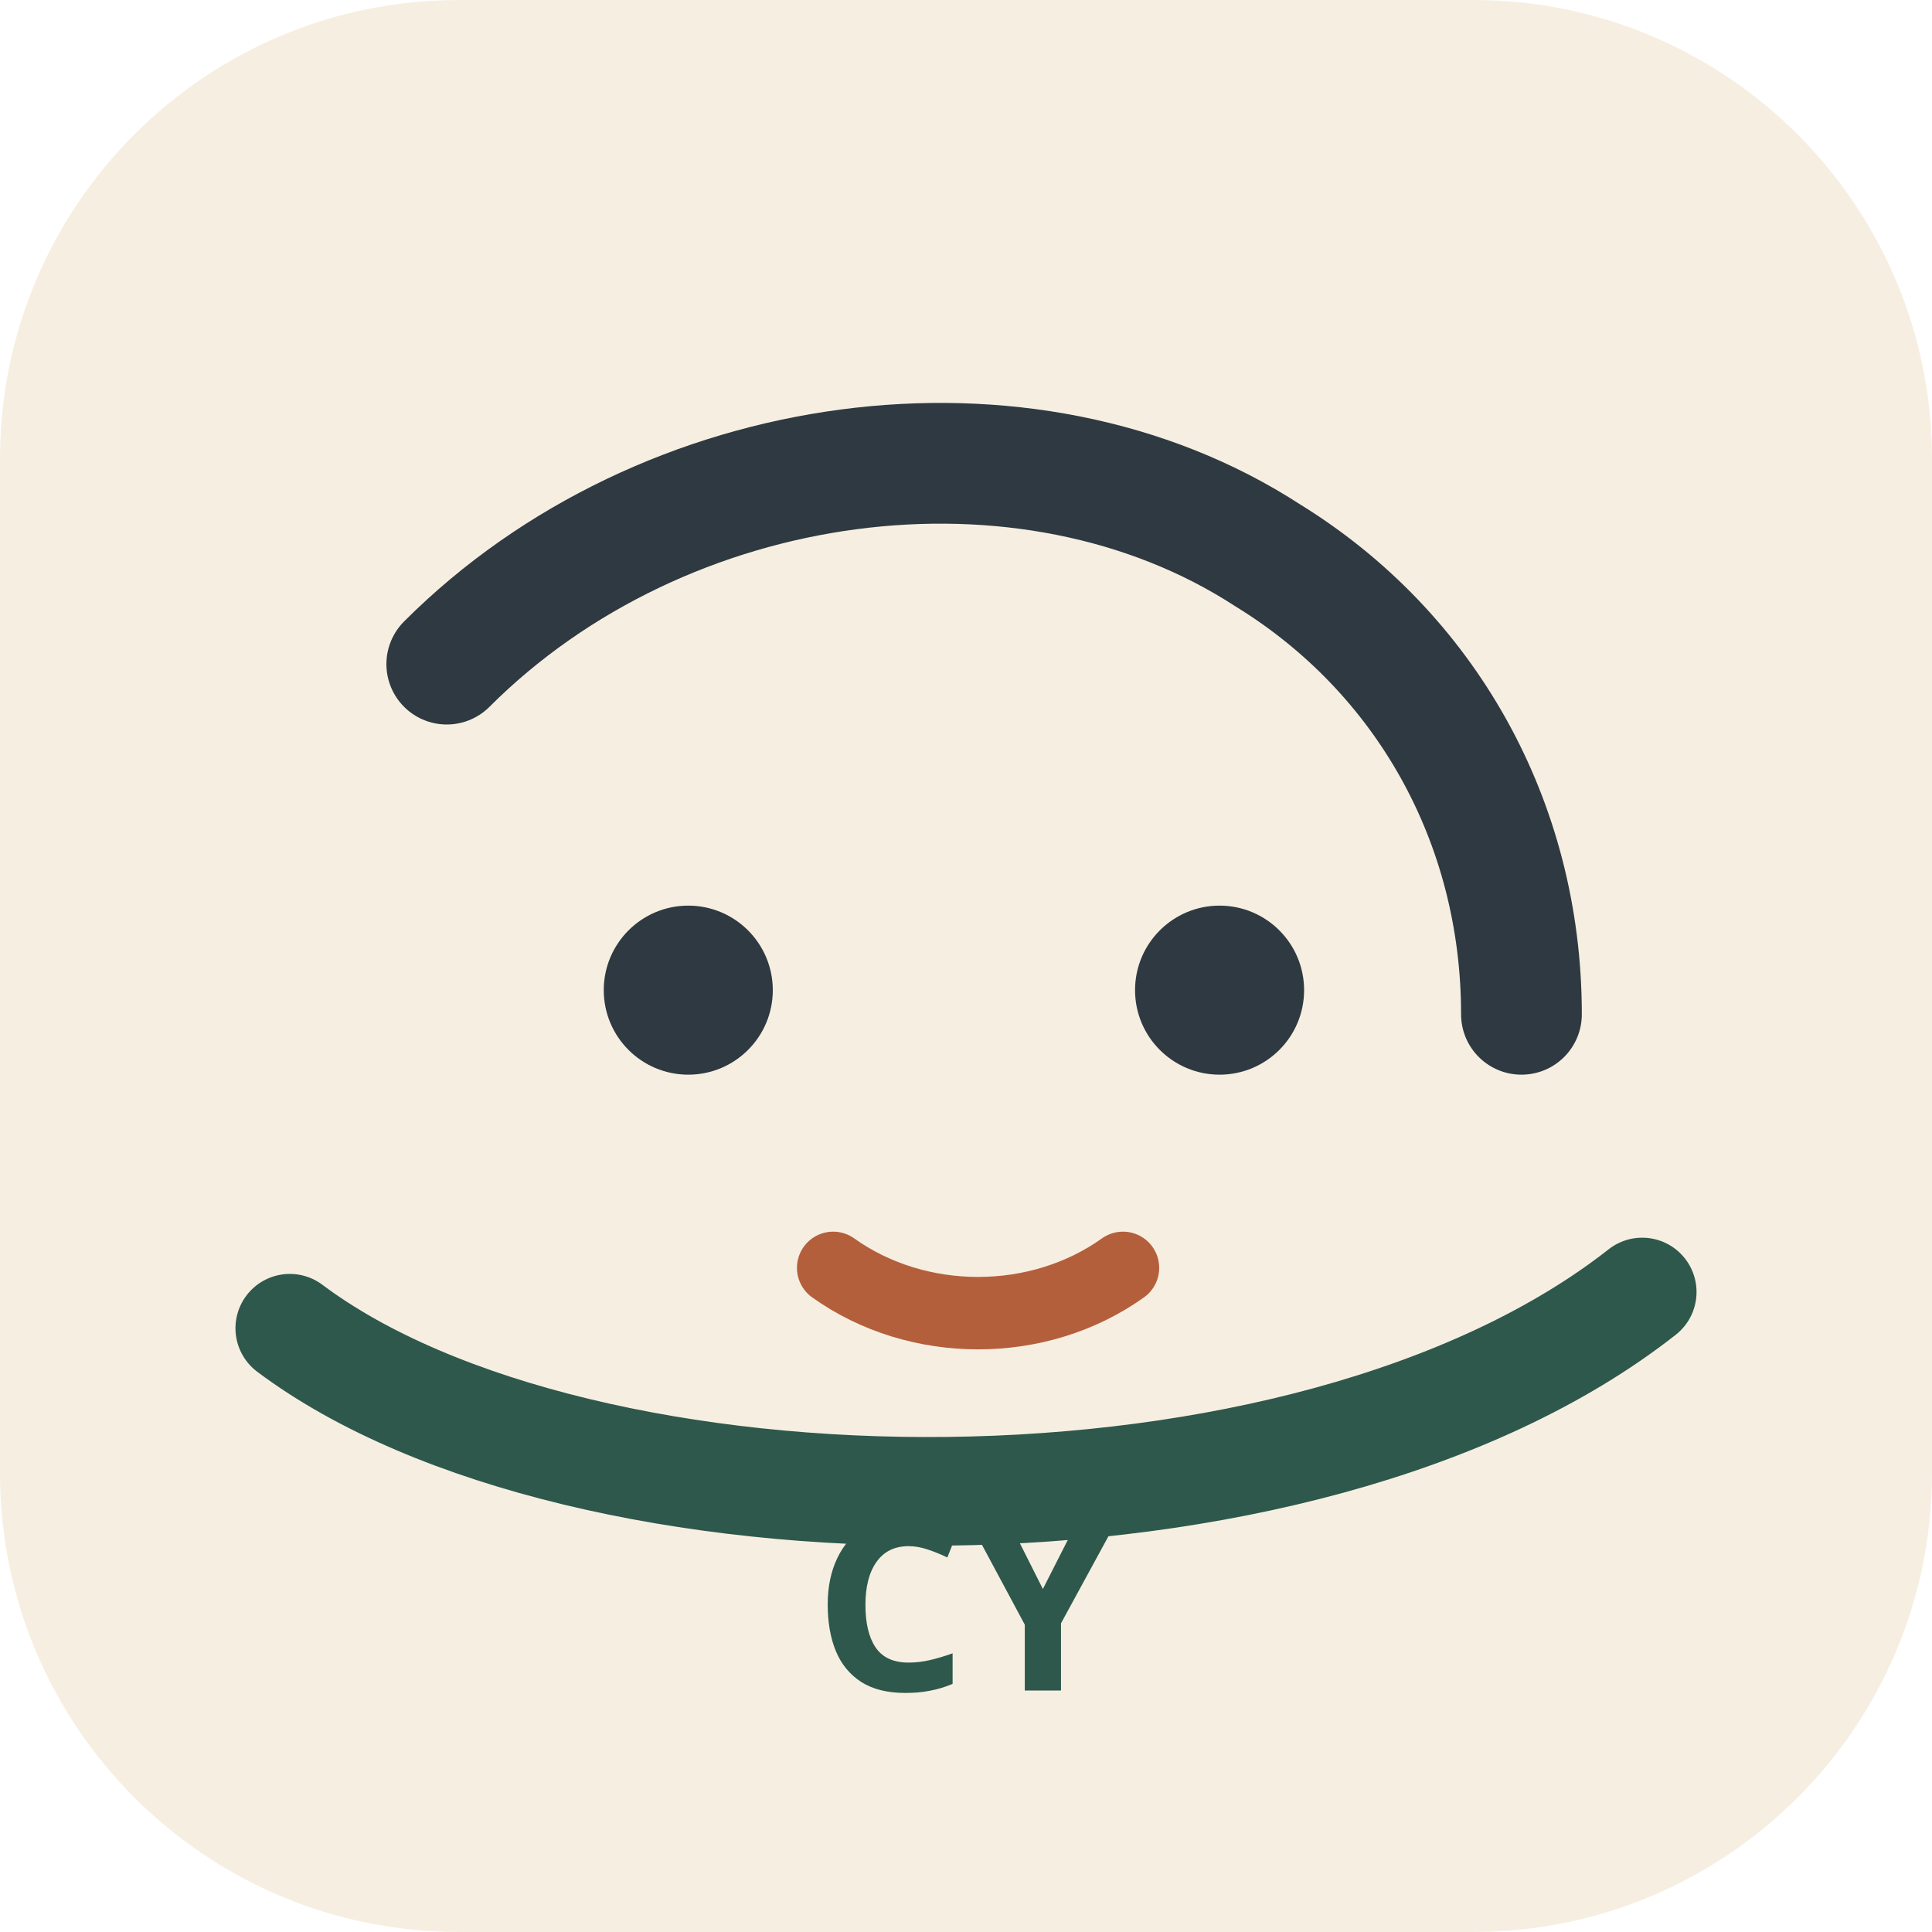
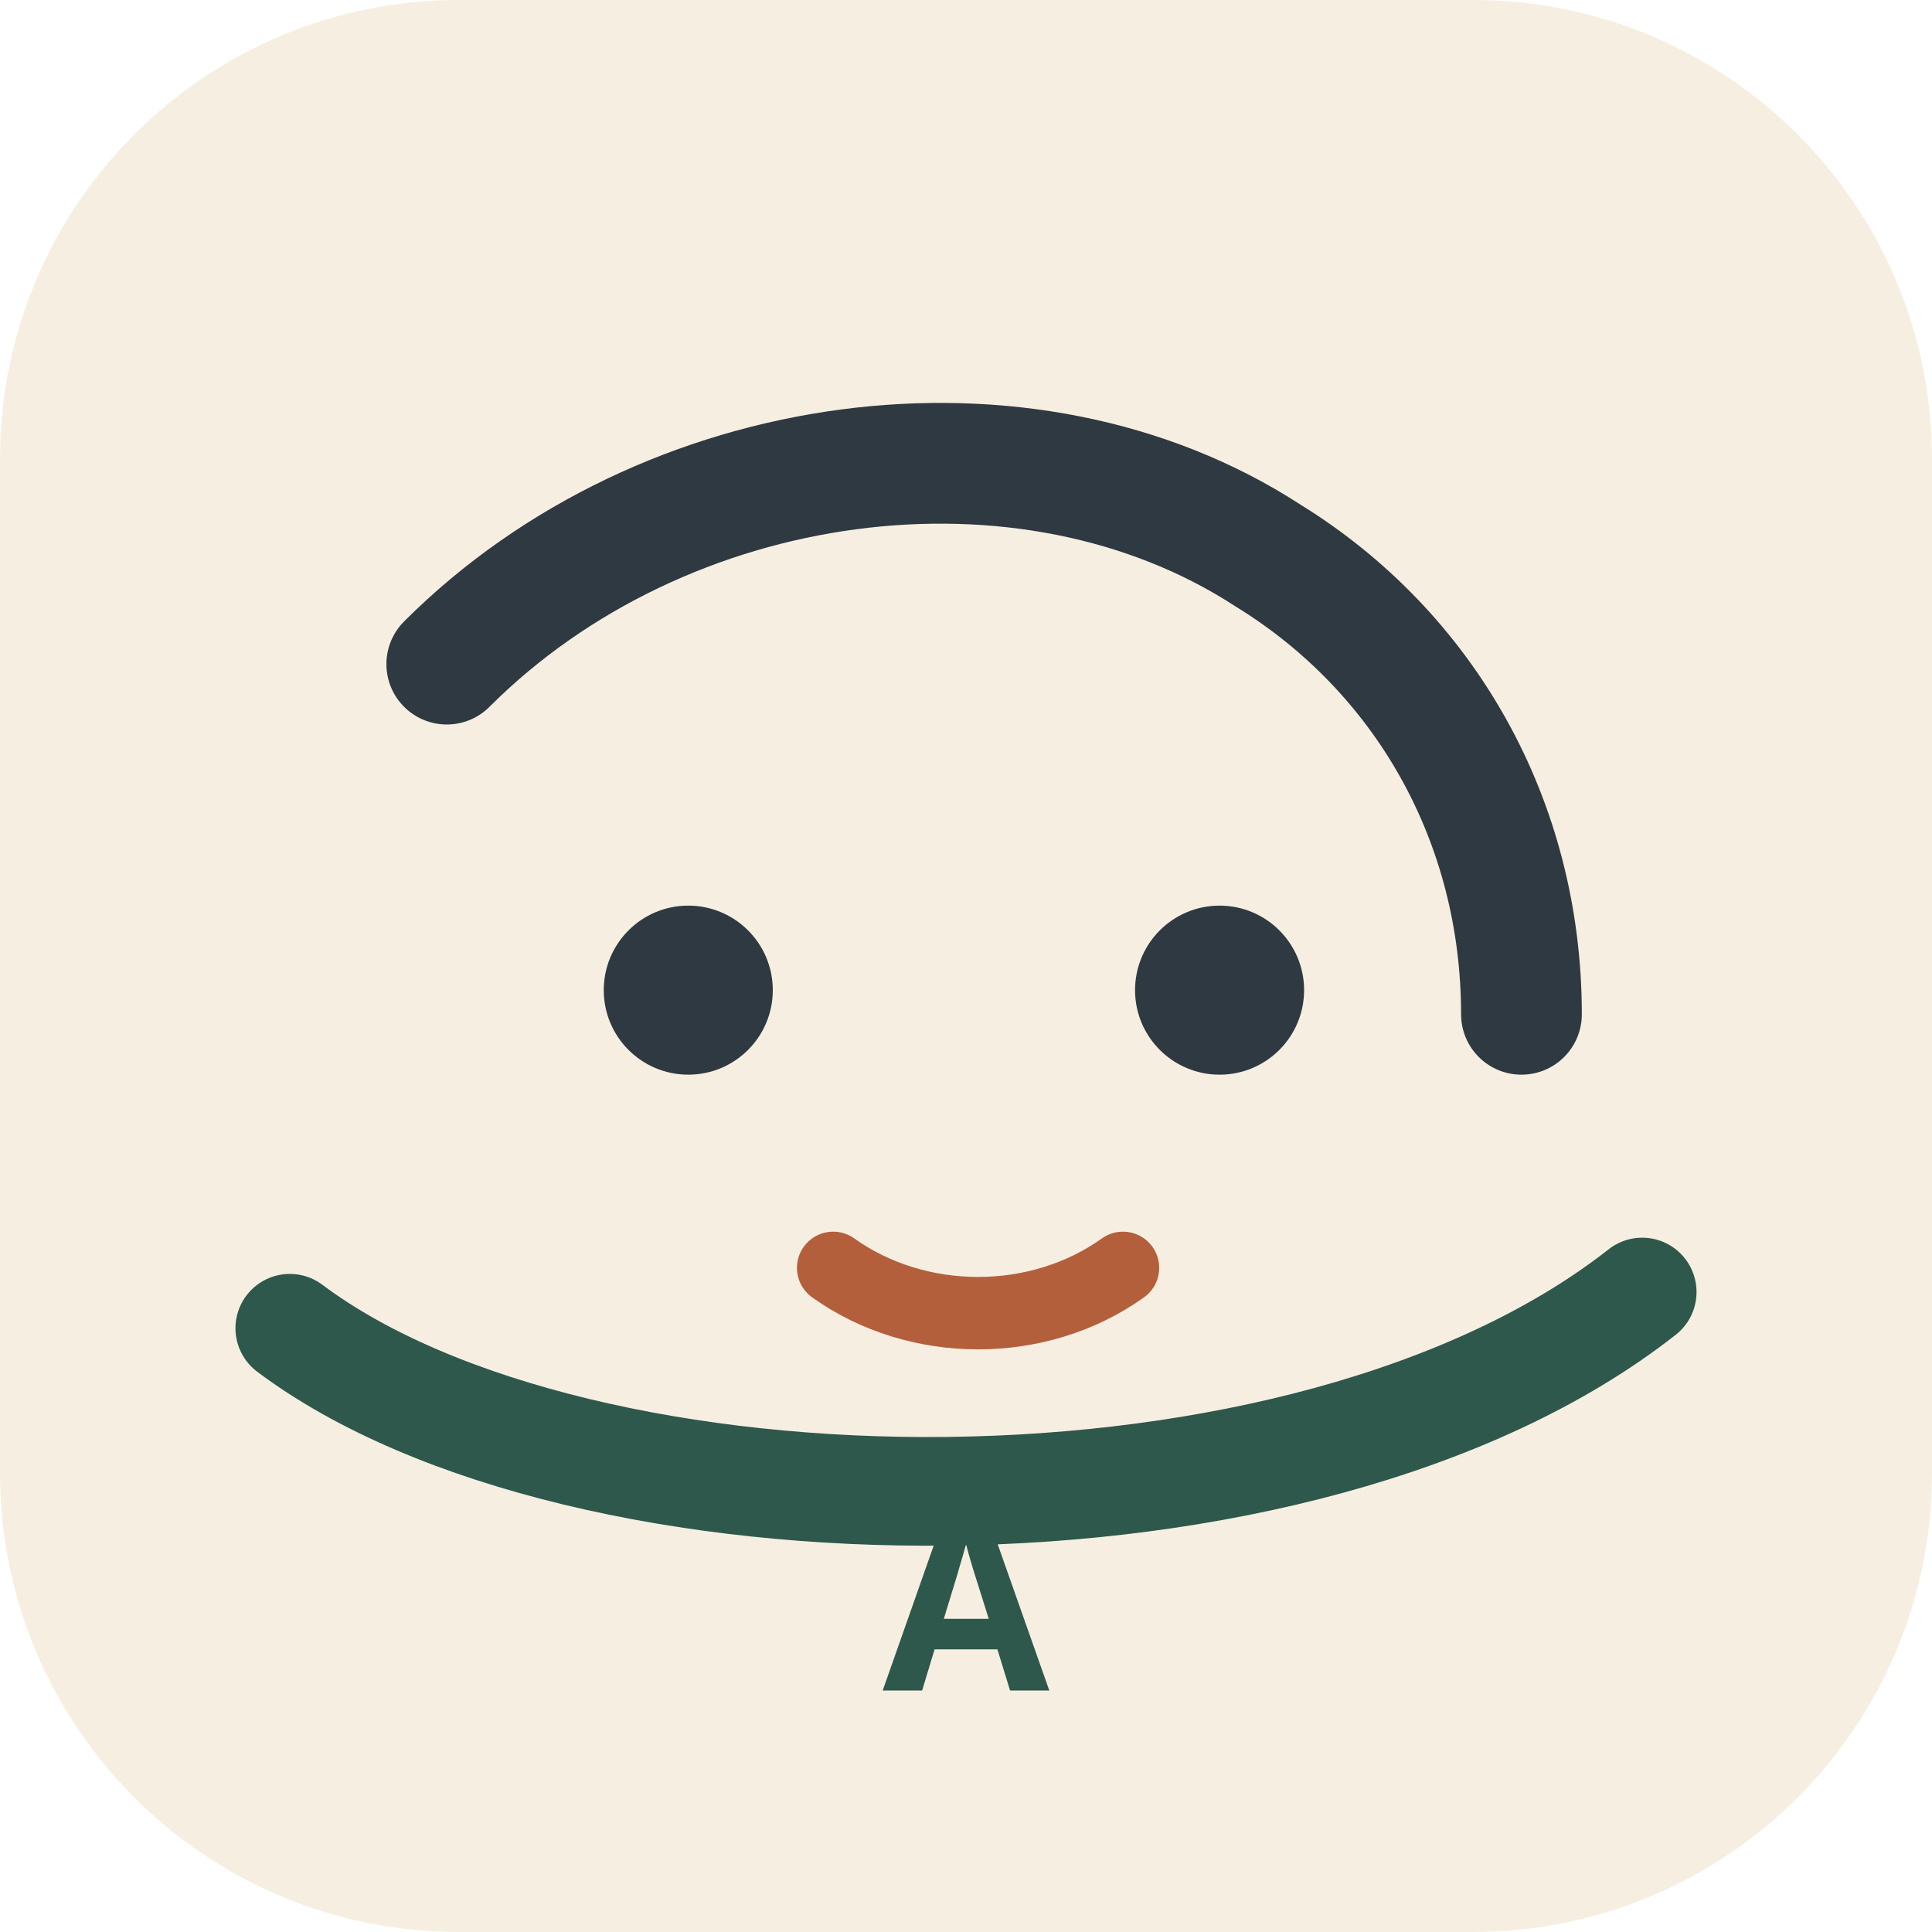
- <svg xmlns="http://www.w3.org/2000/svg" viewBox="0 0 160 160" role="img" aria-label="Cao Yuan avatar">
+ <svg xmlns="http://www.w3.org/2000/svg" viewBox="0 0 160 160" role="img" aria-label="Astra avatar">
  <rect width="160" height="160" rx="38" fill="#f6efe1" />
  <path d="M24 110c24 18 84 19 112-3" fill="none" stroke="#2e584c" stroke-width="9" stroke-linecap="round" />
  <path d="M37 55c18-18 48-22 68-9 13 8 21 22 21 38" fill="none" stroke="#2f3941" stroke-width="10" stroke-linecap="round" />
  <circle cx="57" cy="82" r="7" fill="#2f3941" />
  <circle cx="101" cy="82" r="7" fill="#2f3941" />
  <path d="M69 105c7 5 17 5 24 0" fill="none" stroke="#b45f3c" stroke-width="6" stroke-linecap="round" />
-   <text x="80" y="140" text-anchor="middle" font-family="ui-sans-serif, system-ui, sans-serif" font-size="20" font-weight="700" fill="#2e584c">CY</text>
+   <text x="80" y="140" text-anchor="middle" font-family="ui-sans-serif, system-ui, sans-serif" font-size="20" font-weight="700" fill="#2e584c">A</text>
</svg>
